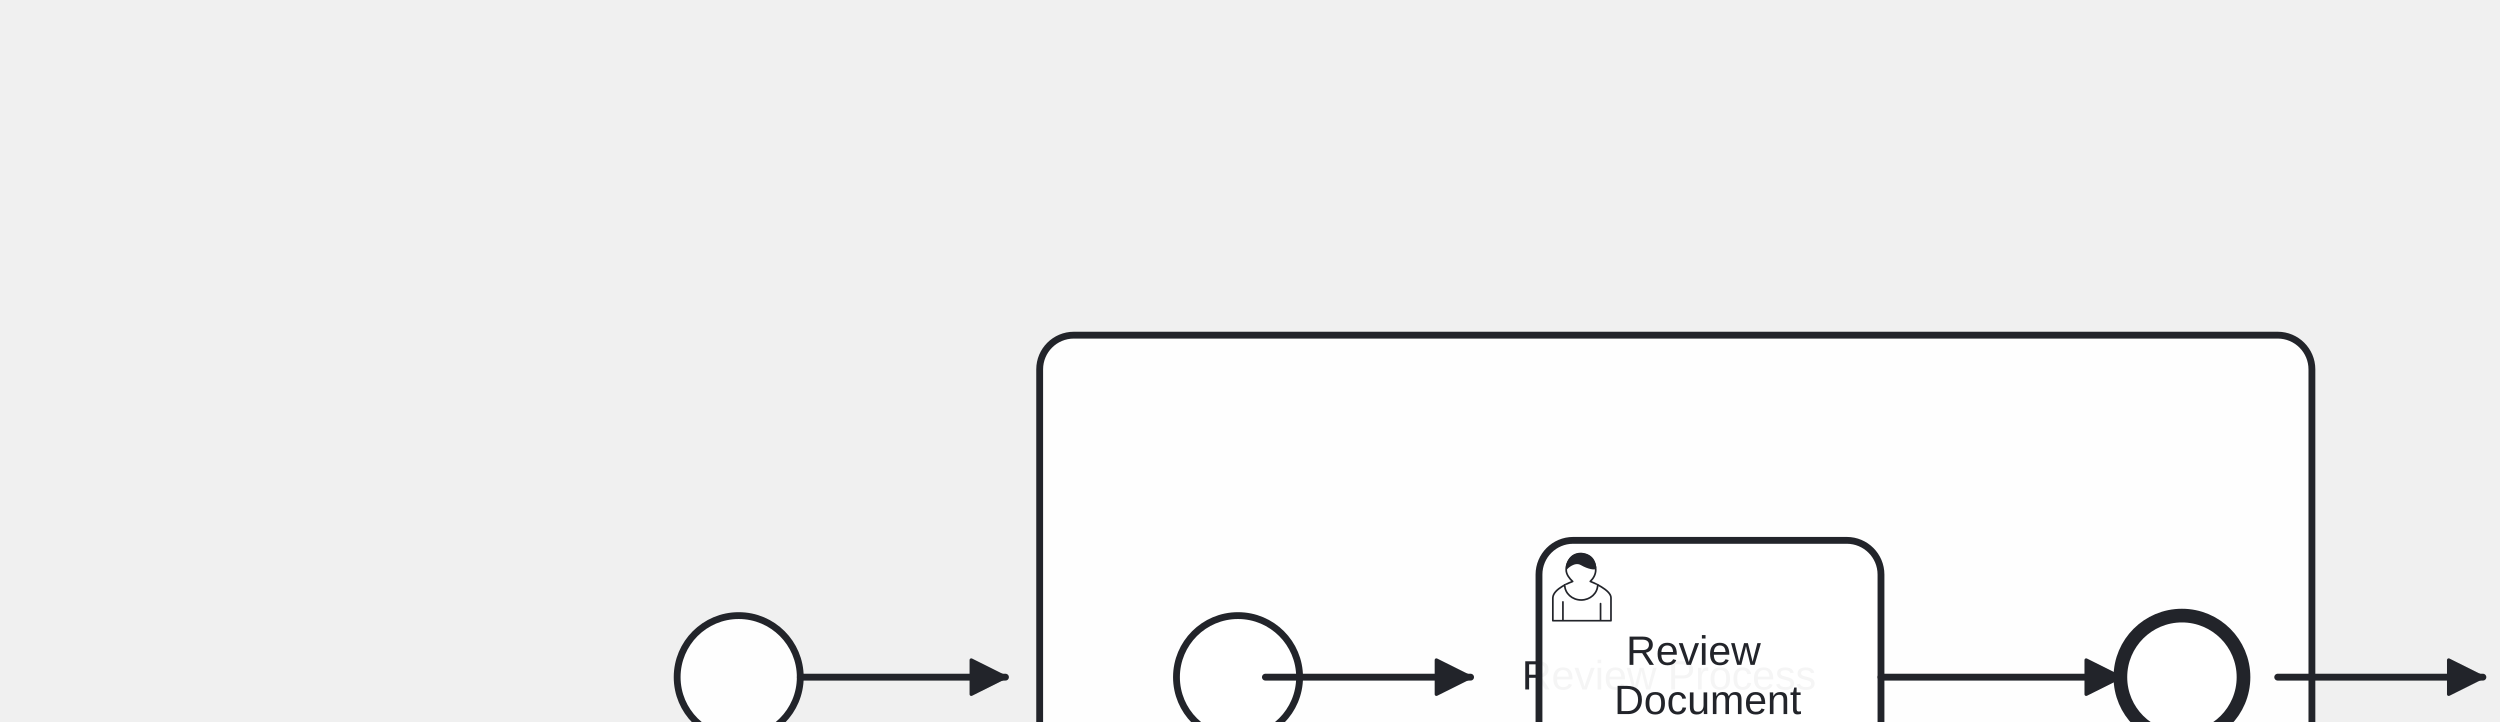
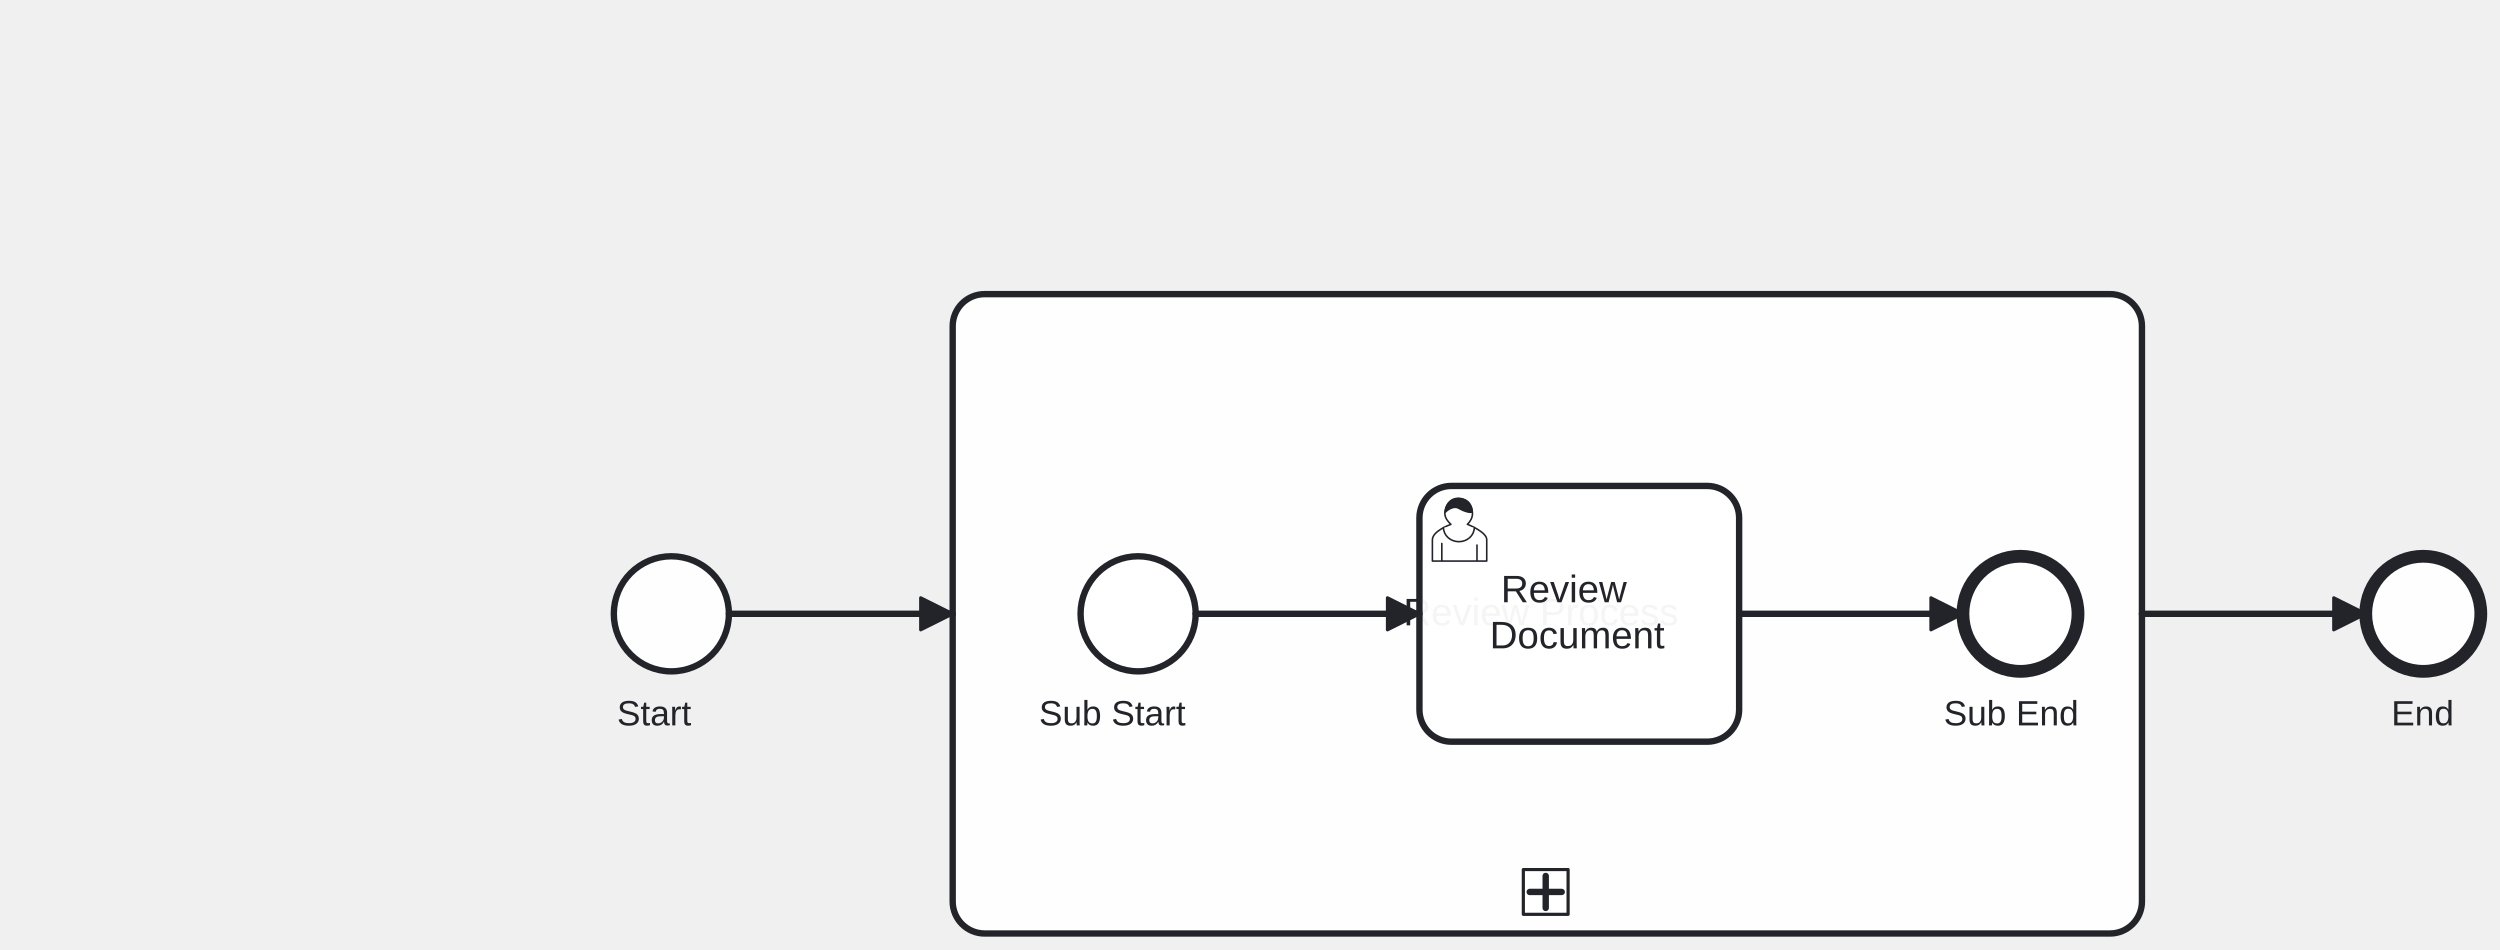
- <svg xmlns="http://www.w3.org/2000/svg" width="731" height="211" viewBox="-6 -6 731 211" version="1.1">
+ <svg xmlns="http://www.w3.org/2000/svg" width="782" height="297" viewBox="0 0 782 297" version="1.1">
  <g class="djs-group">
    <g class="djs-element djs-shape" data-element-id="StartEvent_Start" style="display: block;" transform="translate(192, 174)">
      <g class="djs-visual">
        <circle cx="18" cy="18" r="18" style="stroke-linecap: round; stroke-linejoin: round; stroke: hsl(225, 10%, 15%); stroke-width: 2px; fill: white; fill-opacity: 0.95;" />
      </g>
      <rect style="fill: none; stroke-opacity: 0; stroke: white; stroke-width: 15px;" class="djs-hit djs-hit-all" x="0" y="0" width="36" height="36" />
      <circle cx="18" cy="18" r="23" style="fill: none;" class="djs-outline" />
    </g>
  </g>
  <g class="djs-group">
    <g class="djs-element djs-shape" data-element-id="EndEvent_End" style="display: block;" transform="translate(740, 174)">
      <g class="djs-visual">
        <circle cx="18" cy="18" r="18" style="stroke-linecap: round; stroke-linejoin: round; stroke: hsl(225, 10%, 15%); stroke-width: 4px; fill: white; fill-opacity: 0.95;" />
      </g>
      <rect style="fill: none; stroke-opacity: 0; stroke: white; stroke-width: 15px;" class="djs-hit djs-hit-all" x="0" y="0" width="36" height="36" />
      <circle cx="18" cy="18" r="24" style="fill: none;" class="djs-outline" />
    </g>
  </g>
  <g class="djs-group">
    <g class="djs-element djs-shape" data-element-id="SubProcess_ReviewProcess" style="display: block;" transform="translate(298, 92)">
      <g class="djs-visual">
        <rect x="0" y="0" width="372" height="200" rx="10" ry="10" style="stroke-linecap: round; stroke-linejoin: round; stroke: hsl(225, 10%, 15%); stroke-width: 2px; fill: white; fill-opacity: 0.95;" />
        <text style="font-family: Arial, sans-serif; font-size: 12px; font-weight: normal; fill: hsl(225, 10%, 15%);" lineHeight="1.2" class="djs-label">
          <tspan x="141" y="103.6">Review Process</tspan>
        </text>
        <rect x="0" y="0" width="14" height="14" rx="0" ry="0" style="stroke-linecap: round; stroke-linejoin: round; stroke: hsl(225, 10%, 15%); stroke-width: 1px; fill: white;" transform="translate(178.5, 180)" />
        <path style="fill: white; stroke-linecap: round; stroke-linejoin: round; stroke: hsl(225, 10%, 15%); stroke-width: 2px;" data-marker="sub-process" d="m178.5,180 m 7,2 l 0,10 m -5,-5 l 10,0" />
      </g>
      <rect x="-5" y="-5" rx="14" width="382" height="210" style="fill: none;" class="djs-outline" />
      <rect style="fill: none; stroke-opacity: 0; stroke: white; stroke-width: 15px;" class="djs-hit djs-hit-all" x="0" y="0" width="372" height="200" />
    </g>
    <g class="djs-children">
      <g class="djs-group">
        <g class="djs-element djs-shape" data-element-id="StartEvent_SubStart" style="display: block;" transform="translate(338, 174)">
          <g class="djs-visual">
            <circle cx="18" cy="18" r="18" style="stroke-linecap: round; stroke-linejoin: round; stroke: hsl(225, 10%, 15%); stroke-width: 2px; fill: white; fill-opacity: 0.95;" />
          </g>
          <rect style="fill: none; stroke-opacity: 0; stroke: white; stroke-width: 15px;" class="djs-hit djs-hit-all" x="0" y="0" width="36" height="36" />
          <circle cx="18" cy="18" r="23" style="fill: none;" class="djs-outline" />
        </g>
      </g>
      <g class="djs-group">
        <g class="djs-element djs-shape" data-element-id="UserTask_ReviewDocument" style="display: block;" transform="translate(444, 152)">
          <g class="djs-visual">
            <rect x="0" y="0" width="100" height="80" rx="10" ry="10" style="stroke-linecap: round; stroke-linejoin: round; stroke: hsl(225, 10%, 15%); stroke-width: 2px; fill: white; fill-opacity: 0.95;" />
            <text style="font-family: Arial, sans-serif; font-size: 12px; font-weight: normal; fill: hsl(225, 10%, 15%);" lineHeight="1.2" class="djs-label">
              <tspan x="25.5" y="36.4">Review </tspan>
              <tspan x="22" y="50.8">Document</tspan>
            </text>
            <path style="fill: white; stroke-linecap: round; stroke-linejoin: round; stroke: hsl(225, 10%, 15%); stroke-width: 0.5px;" d="m 15,12 c 0.909,-0.845 1.594,-2.049 1.594,-3.385 0,-2.554 -1.805,-4.622 -4.357,-4.622 -2.552,0 -4.288,2.068 -4.288,4.622 0,1.348 0.974,2.562 1.896,3.405 -0.529,0.187 -5.669,2.097 -5.794,4.756 v 6.718 h 17 v -6.718 c 0,-2.298 -5.528,-4.595 -6.051,-4.776 zm -8,6 l 0,5.5 m 11,0 l 0,-5" />
            <path style="fill: white; stroke-linecap: round; stroke-linejoin: round; stroke: hsl(225, 10%, 15%); stroke-width: 0.5px;" d="m 15,12 m 2.162,1.009 c 0,2.447 -2.158,4.431 -4.821,4.431 -2.665,0 -4.822,-1.981 -4.822,-4.431 " />
            <path style="fill: hsl(225, 10%, 15%); stroke-linecap: round; stroke-linejoin: round; stroke: hsl(225, 10%, 15%); stroke-width: 0.5px;" d="m 15,12 m -6.9,-3.80 c 0,0 2.251,-2.358 4.274,-1.177 2.024,1.181 4.221,1.537 4.124,0.965 -0.098,-0.57 -0.117,-3.791 -4.191,-4.136 -3.575,0.001 -4.208,3.367 -4.207,4.348 z" />
          </g>
          <rect style="fill: none; stroke-opacity: 0; stroke: white; stroke-width: 15px;" class="djs-hit djs-hit-all" x="0" y="0" width="100" height="80" />
          <rect x="-5" y="-5" rx="14" width="110" height="90" style="fill: none;" class="djs-outline" />
        </g>
      </g>
      <g class="djs-group">
        <g class="djs-element djs-shape" data-element-id="EndEvent_SubEnd" style="display: block;" transform="translate(614, 174)">
          <g class="djs-visual">
            <circle cx="18" cy="18" r="18" style="stroke-linecap: round; stroke-linejoin: round; stroke: hsl(225, 10%, 15%); stroke-width: 4px; fill: white; fill-opacity: 0.95;" />
          </g>
          <rect style="fill: none; stroke-opacity: 0; stroke: white; stroke-width: 15px;" class="djs-hit djs-hit-all" x="0" y="0" width="36" height="36" />
          <circle cx="18" cy="18" r="24" style="fill: none;" class="djs-outline" />
        </g>
      </g>
      <g class="djs-group">
        <g class="djs-element djs-connection" data-element-id="Flow_SubStart_to_ReviewDocument" style="display: block;">
          <g class="djs-visual">
            <defs>
-               <marker id="marker-9oy2psvvapfdzcwb2j88s08dv" viewBox="0 0 20 20" refX="11" refY="10" markerWidth="10" markerHeight="10" orient="auto">
+               <marker id="marker-d884u82ntklikan828d68l5o3" viewBox="0 0 20 20" refX="11" refY="10" markerWidth="10" markerHeight="10" orient="auto">
                <path d="M 1 5 L 11 10 L 1 15 Z" style="stroke-linecap: round; stroke-linejoin: round; stroke: hsl(225, 10%, 15%); stroke-width: 1px; fill: hsl(225, 10%, 15%);" />
              </marker>
            </defs>
-             <path style="fill: none; stroke-linecap: round; stroke-linejoin: round; stroke: hsl(225, 10%, 15%); stroke-width: 2px; marker-end: url(#marker-9oy2psvvapfdzcwb2j88s08dv);" data-corner-radius="5" d="M364,192L424,192" />
+             <path style="fill: none; stroke-linecap: round; stroke-linejoin: round; stroke: hsl(225, 10%, 15%); stroke-width: 2px; marker-end: url(#marker-d884u82ntklikan828d68l5o3);" data-corner-radius="5" d="M374,192L444,192" />
          </g>
-           <path d="M364,192L424,192" style="fill: none; stroke-opacity: 0; stroke: white; stroke-width: 15px;" class="djs-hit djs-hit-stroke" />
-           <rect x="359" y="187" rx="4" width="70" height="10" style="fill: none;" class="djs-outline" />
+           <path d="M374,192L444,192" style="fill: none; stroke-opacity: 0; stroke: white; stroke-width: 15px;" class="djs-hit djs-hit-stroke" />
+           <rect x="369" y="187" rx="4" width="80" height="10" style="fill: none;" class="djs-outline" />
        </g>
      </g>
      <g class="djs-group">
        <g class="djs-element djs-connection" data-element-id="Flow_ReviewDocument_to_SubEnd" style="display: block;">
          <g class="djs-visual">
            <defs>
-               <marker id="marker-217sekiwwebmors15t8fbhwa9" viewBox="0 0 20 20" refX="11" refY="10" markerWidth="10" markerHeight="10" orient="auto">
+               <marker id="marker-0f21wxjcr2hp8f2lphldqh302" viewBox="0 0 20 20" refX="11" refY="10" markerWidth="10" markerHeight="10" orient="auto">
                <path d="M 1 5 L 11 10 L 1 15 Z" style="stroke-linecap: round; stroke-linejoin: round; stroke: hsl(225, 10%, 15%); stroke-width: 1px; fill: hsl(225, 10%, 15%);" />
              </marker>
            </defs>
-             <path style="fill: none; stroke-linecap: round; stroke-linejoin: round; stroke: hsl(225, 10%, 15%); stroke-width: 2px; marker-end: url(#marker-217sekiwwebmors15t8fbhwa9);" data-corner-radius="5" d="M544,192L614,192" />
+             <path style="fill: none; stroke-linecap: round; stroke-linejoin: round; stroke: hsl(225, 10%, 15%); stroke-width: 2px; marker-end: url(#marker-0f21wxjcr2hp8f2lphldqh302);" data-corner-radius="5" d="M544,192L614,192" />
          </g>
          <path d="M544,192L614,192" style="fill: none; stroke-opacity: 0; stroke: white; stroke-width: 15px;" class="djs-hit djs-hit-stroke" />
          <rect x="539" y="187" rx="4" width="80" height="10" style="fill: none;" class="djs-outline" />
        </g>
      </g>
    </g>
  </g>
  <g class="djs-group">
    <g class="djs-element djs-connection" data-element-id="Flow_Start_to_ReviewProcess" style="display: block;">
      <g class="djs-visual">
        <defs>
-           <marker id="marker-b3vskl5me90pvyfvdo5598av8" viewBox="0 0 20 20" refX="11" refY="10" markerWidth="10" markerHeight="10" orient="auto">
+           <marker id="marker-5o1v2h7f2s98s98n03aspppxu" viewBox="0 0 20 20" refX="11" refY="10" markerWidth="10" markerHeight="10" orient="auto">
            <path d="M 1 5 L 11 10 L 1 15 Z" style="stroke-linecap: round; stroke-linejoin: round; stroke: hsl(225, 10%, 15%); stroke-width: 1px; fill: hsl(225, 10%, 15%);" />
          </marker>
        </defs>
-         <path style="fill: none; stroke-linecap: round; stroke-linejoin: round; stroke: hsl(225, 10%, 15%); stroke-width: 2px; marker-end: url(#marker-b3vskl5me90pvyfvdo5598av8);" data-corner-radius="5" d="M228,192L288,192" />
+         <path style="fill: none; stroke-linecap: round; stroke-linejoin: round; stroke: hsl(225, 10%, 15%); stroke-width: 2px; marker-end: url(#marker-5o1v2h7f2s98s98n03aspppxu);" data-corner-radius="5" d="M228,192L298,192" />
      </g>
-       <path d="M228,192L288,192" style="fill: none; stroke-opacity: 0; stroke: white; stroke-width: 15px;" class="djs-hit djs-hit-stroke" />
-       <rect x="223" y="187" rx="4" width="70" height="10" style="fill: none;" class="djs-outline" />
+       <path d="M228,192L298,192" style="fill: none; stroke-opacity: 0; stroke: white; stroke-width: 15px;" class="djs-hit djs-hit-stroke" />
+       <rect x="223" y="187" rx="4" width="80" height="10" style="fill: none;" class="djs-outline" />
    </g>
  </g>
  <g class="djs-group">
    <g class="djs-element djs-connection" data-element-id="Flow_ReviewProcess_to_End" style="display: block;">
      <g class="djs-visual">
        <defs>
-           <marker id="marker-0amcyu62bogy20ofnslmis5gr" viewBox="0 0 20 20" refX="11" refY="10" markerWidth="10" markerHeight="10" orient="auto">
+           <marker id="marker-asknp0emxov0d4tnxlpsz5jpj" viewBox="0 0 20 20" refX="11" refY="10" markerWidth="10" markerHeight="10" orient="auto">
            <path d="M 1 5 L 11 10 L 1 15 Z" style="stroke-linecap: round; stroke-linejoin: round; stroke: hsl(225, 10%, 15%); stroke-width: 1px; fill: hsl(225, 10%, 15%);" />
          </marker>
        </defs>
-         <path style="fill: none; stroke-linecap: round; stroke-linejoin: round; stroke: hsl(225, 10%, 15%); stroke-width: 2px; marker-end: url(#marker-0amcyu62bogy20ofnslmis5gr);" data-corner-radius="5" d="M660,192L720,192" />
+         <path style="fill: none; stroke-linecap: round; stroke-linejoin: round; stroke: hsl(225, 10%, 15%); stroke-width: 2px; marker-end: url(#marker-asknp0emxov0d4tnxlpsz5jpj);" data-corner-radius="5" d="M670,192L740,192" />
      </g>
-       <path d="M660,192L720,192" style="fill: none; stroke-opacity: 0; stroke: white; stroke-width: 15px;" class="djs-hit djs-hit-stroke" />
-       <rect x="655" y="187" rx="4" width="70" height="10" style="fill: none;" class="djs-outline" />
+       <path d="M670,192L740,192" style="fill: none; stroke-opacity: 0; stroke: white; stroke-width: 15px;" class="djs-hit djs-hit-stroke" />
+       <rect x="665" y="187" rx="4" width="80" height="10" style="fill: none;" class="djs-outline" />
    </g>
  </g>
  <g class="djs-group">
    <g class="djs-element djs-shape" data-element-id="StartEvent_Start_label" style="display: block;" transform="translate(193, 217)">
      <g class="djs-visual">
        <text style="font-family: Arial, sans-serif; font-size: 11px; font-weight: normal; fill: hsl(225, 10%, 15%);" lineHeight="1.2" class="djs-label">
          <tspan x="0" y="9.9">Start</tspan>
        </text>
      </g>
      <rect style="fill: none; stroke-opacity: 0; stroke: white; stroke-width: 15px;" class="djs-hit djs-hit-all" x="0" y="0" width="35" height="14" />
      <rect x="-5" y="-5" rx="4" width="45" height="24" style="fill: none;" class="djs-outline" />
    </g>
  </g>
  <g class="djs-group">
    <g class="djs-element djs-shape" data-element-id="StartEvent_SubStart_label" style="display: block;" transform="translate(325, 217)">
      <g class="djs-visual">
        <text style="font-family: Arial, sans-serif; font-size: 11px; font-weight: normal; fill: hsl(225, 10%, 15%);" lineHeight="1.2" class="djs-label">
          <tspan x="0" y="9.9">Sub Start</tspan>
        </text>
      </g>
      <rect style="fill: none; stroke-opacity: 0; stroke: white; stroke-width: 15px;" class="djs-hit djs-hit-all" x="0" y="0" width="63" height="14" />
      <rect x="-5" y="-5" rx="4" width="73" height="24" style="fill: none;" class="djs-outline" />
    </g>
  </g>
  <g class="djs-group">
    <g class="djs-element djs-shape" data-element-id="EndEvent_End_label" style="display: block;" transform="translate(748, 217)">
      <g class="djs-visual">
        <text style="font-family: Arial, sans-serif; font-size: 11px; font-weight: normal; fill: hsl(225, 10%, 15%);" lineHeight="1.2" class="djs-label">
          <tspan x="0" y="9.9">End</tspan>
        </text>
      </g>
      <rect style="fill: none; stroke-opacity: 0; stroke: white; stroke-width: 15px;" class="djs-hit djs-hit-all" x="0" y="0" width="21" height="14" />
      <rect x="-5" y="-5" rx="4" width="31" height="24" style="fill: none;" class="djs-outline" />
    </g>
  </g>
  <g class="djs-group">
    <g class="djs-element djs-shape" data-element-id="EndEvent_SubEnd_label" style="display: block;" transform="translate(608, 217)">
      <g class="djs-visual">
        <text style="font-family: Arial, sans-serif; font-size: 11px; font-weight: normal; fill: hsl(225, 10%, 15%);" lineHeight="1.2" class="djs-label">
          <tspan x="0" y="9.9">Sub End</tspan>
        </text>
      </g>
      <rect style="fill: none; stroke-opacity: 0; stroke: white; stroke-width: 15px;" class="djs-hit djs-hit-all" x="0" y="0" width="49" height="14" />
      <rect x="-5" y="-5" rx="4" width="59" height="24" style="fill: none;" class="djs-outline" />
    </g>
  </g>
</svg>
